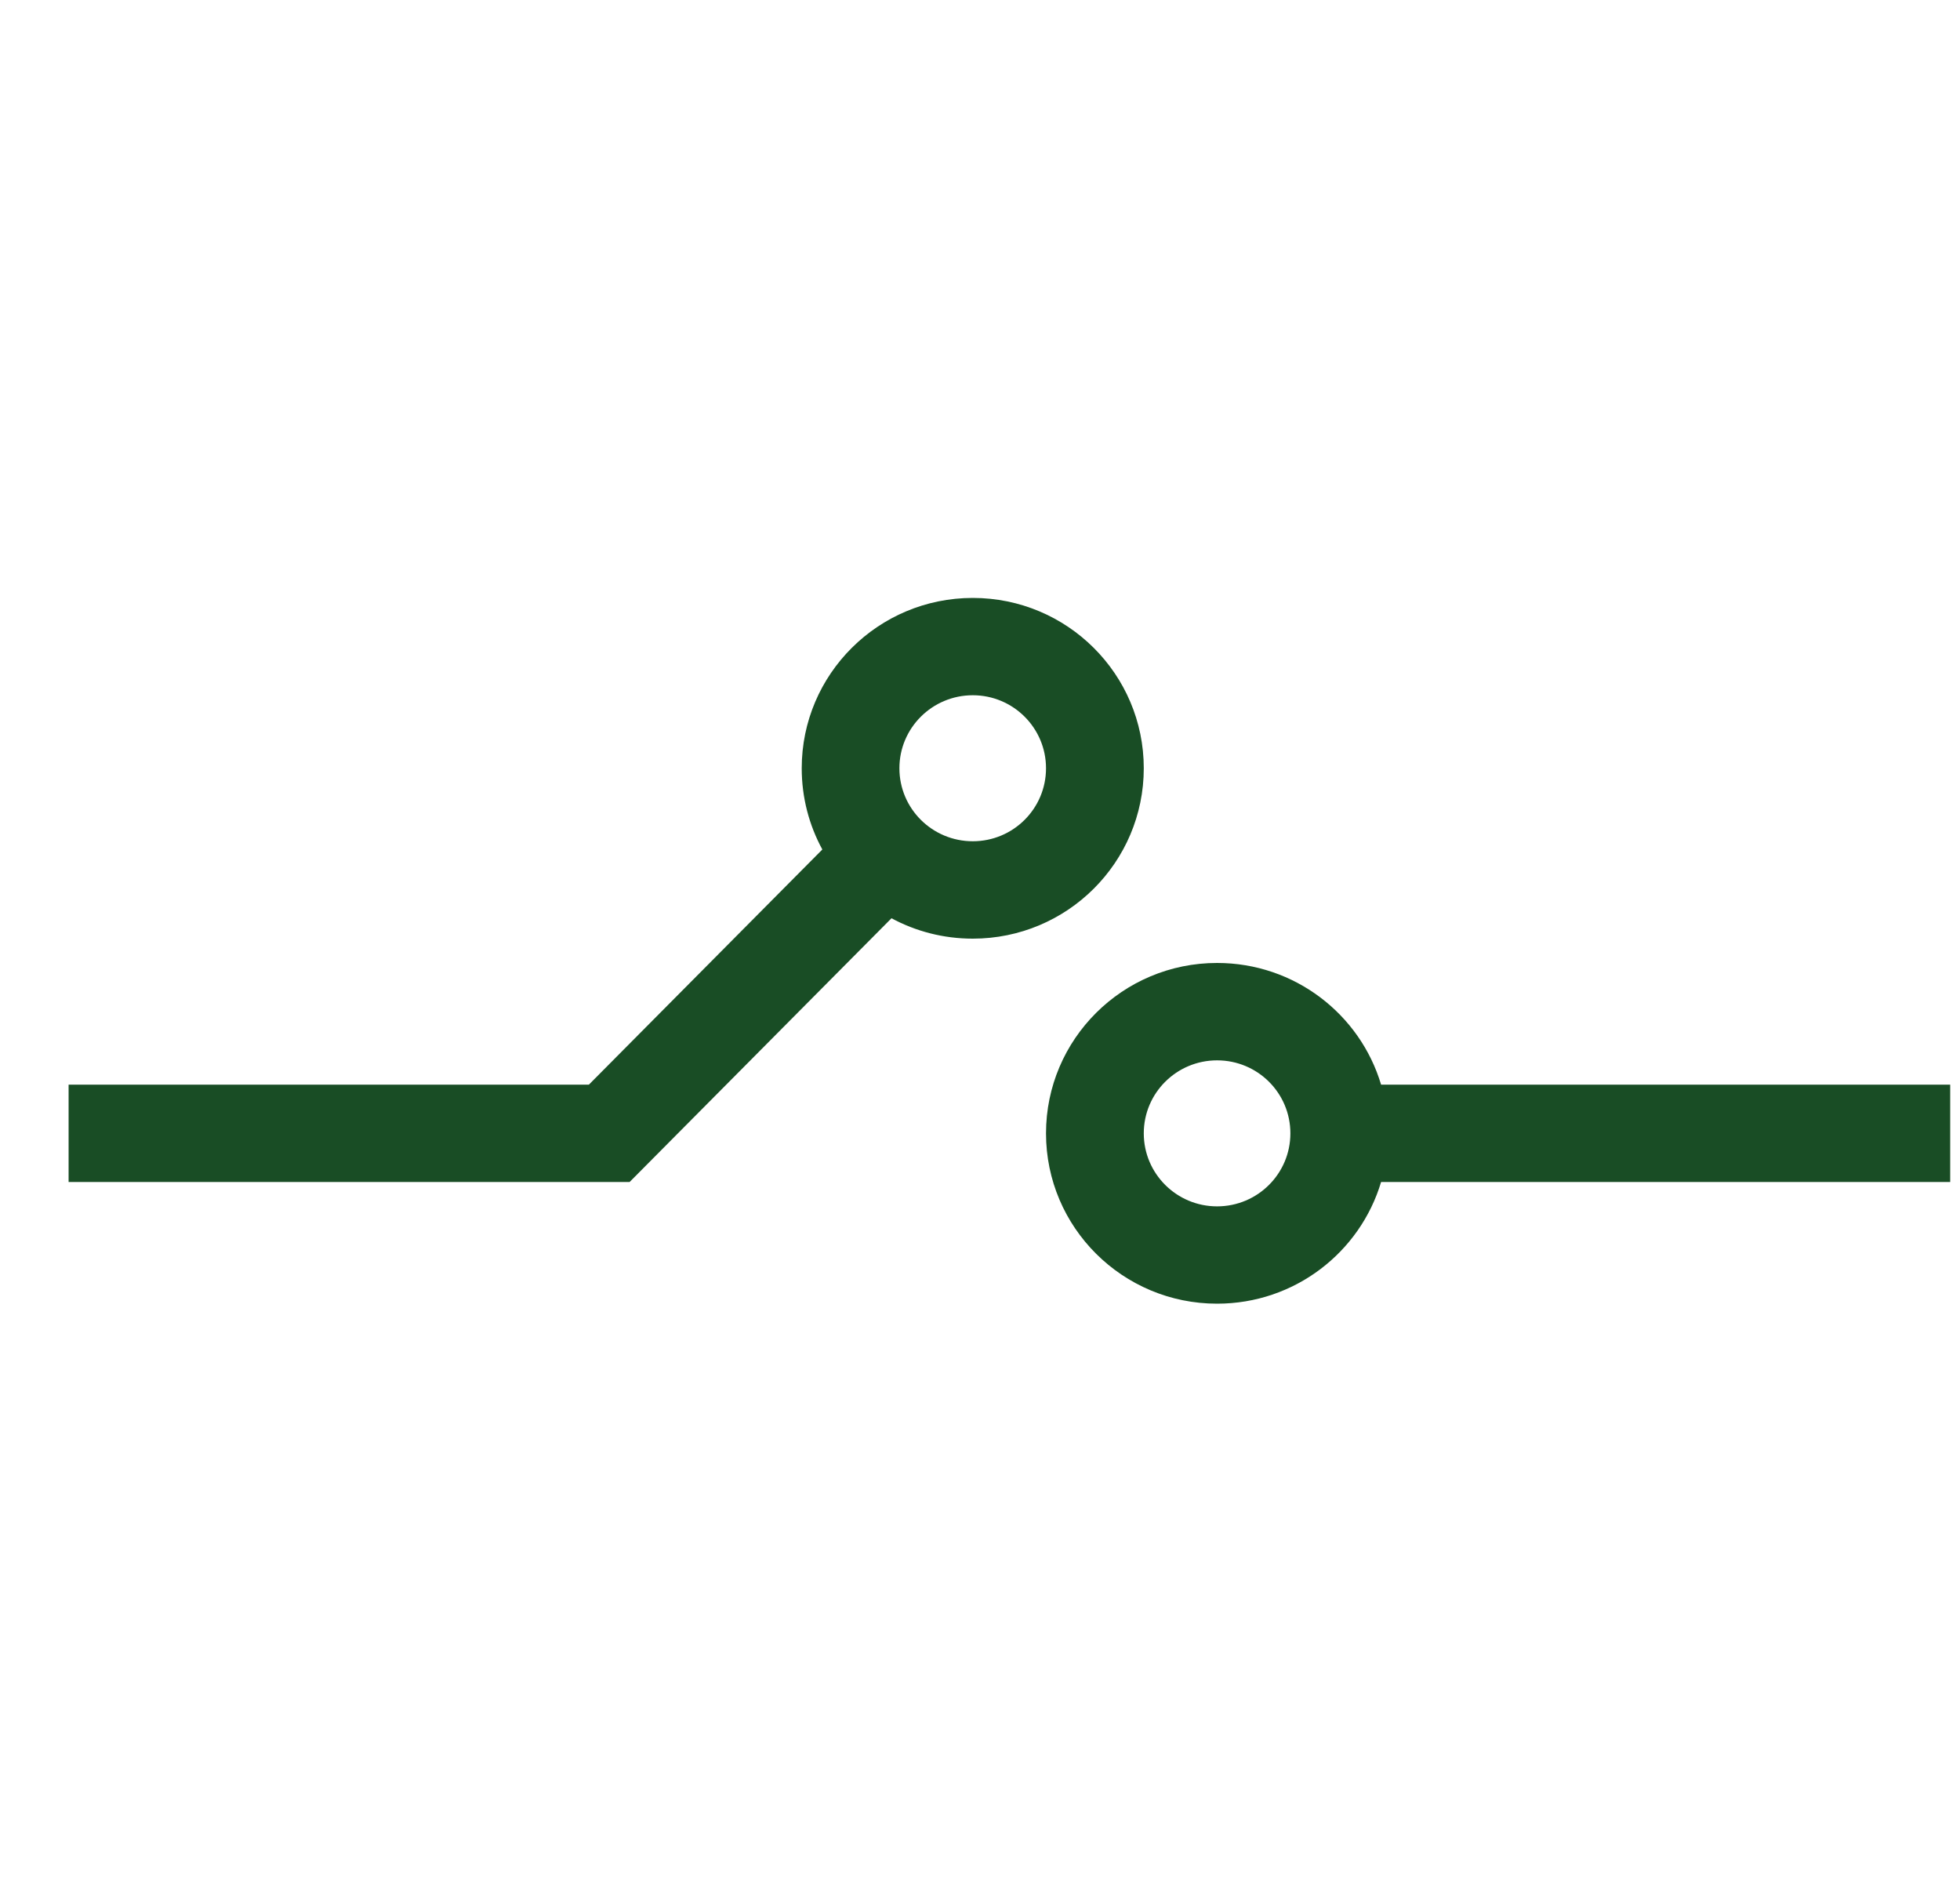
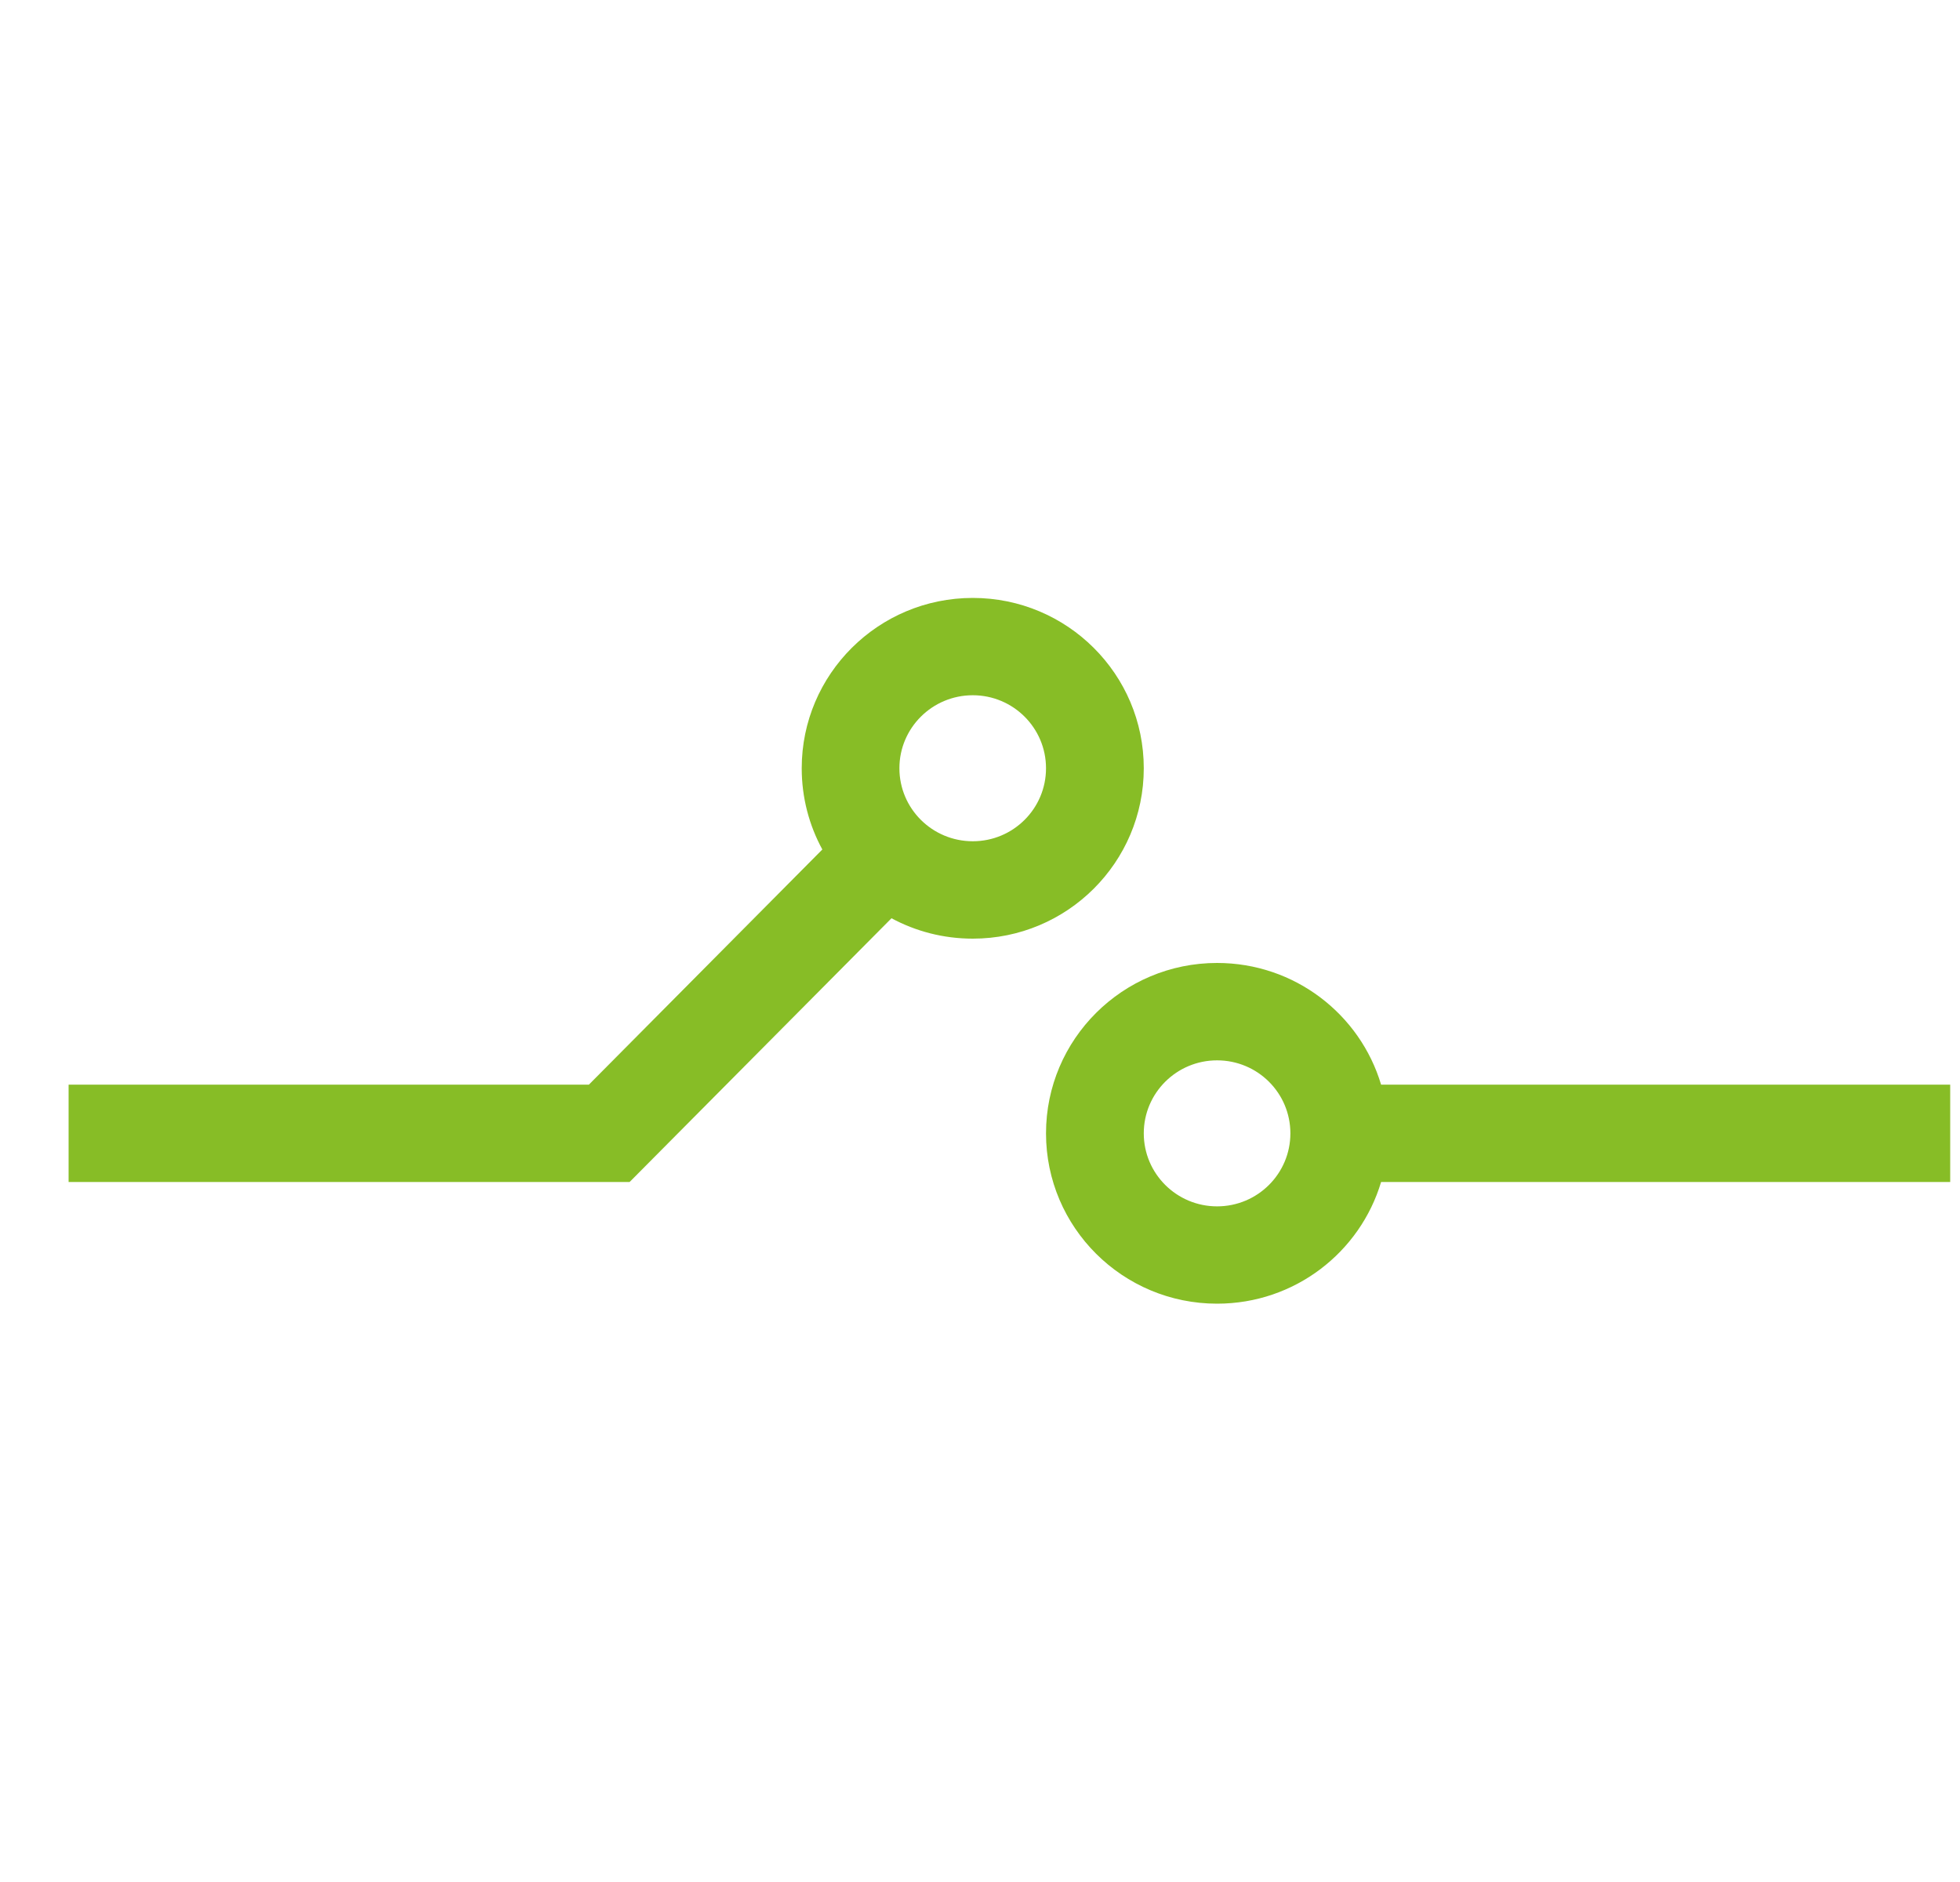
<svg xmlns="http://www.w3.org/2000/svg" width="25" height="24" viewBox="0 0 25 24" fill="none">
-   <path fill-rule="evenodd" clip-rule="evenodd" d="M10.226 9.797C10.226 8.598 11.203 7.625 12.408 7.625C13.613 7.625 14.589 8.598 14.589 9.797C14.589 10.997 13.613 11.97 12.408 11.97C12.032 11.97 11.68 11.876 11.371 11.71L8.031 15.073L0.875 15.073V13.832H7.511L10.489 10.833C10.321 10.525 10.226 10.172 10.226 9.797ZM12.408 10.728C11.891 10.728 11.472 10.312 11.472 9.797C11.472 9.283 11.891 8.866 12.408 8.866C12.924 8.866 13.342 9.283 13.342 9.797C13.342 10.312 12.924 10.728 12.408 10.728Z" fill="#194D25" />
-   <path fill-rule="evenodd" clip-rule="evenodd" d="M15.524 12.28C14.319 12.28 13.342 13.253 13.342 14.453C13.342 15.652 14.319 16.625 15.524 16.625C16.513 16.625 17.348 15.971 17.616 15.073H24.875V13.832H17.616C17.348 12.934 16.513 12.28 15.524 12.28ZM14.589 14.453C14.589 14.967 15.008 15.384 15.524 15.384C16.041 15.384 16.459 14.967 16.459 14.453C16.459 13.938 16.041 13.522 15.524 13.522C15.008 13.522 14.589 13.938 14.589 14.453Z" fill="#194D25" />
+   <path fill-rule="evenodd" clip-rule="evenodd" d="M10.226 9.797C10.226 8.598 11.203 7.625 12.408 7.625C13.613 7.625 14.589 8.598 14.589 9.797C14.589 10.997 13.613 11.97 12.408 11.97C12.032 11.97 11.68 11.876 11.371 11.71L8.031 15.073L0.875 15.073V13.832H7.511L10.489 10.833C10.321 10.525 10.226 10.172 10.226 9.797ZM12.408 10.728C11.891 10.728 11.472 10.312 11.472 9.797C11.472 9.283 11.891 8.866 12.408 8.866C12.924 8.866 13.342 9.283 13.342 9.797C13.342 10.312 12.924 10.728 12.408 10.728Z" fill="#87BD26" />
+   <path fill-rule="evenodd" clip-rule="evenodd" d="M15.524 12.28C14.319 12.28 13.342 13.253 13.342 14.453C13.342 15.652 14.319 16.625 15.524 16.625C16.513 16.625 17.348 15.971 17.616 15.073H24.875V13.832H17.616C17.348 12.934 16.513 12.28 15.524 12.28ZM14.589 14.453C14.589 14.967 15.008 15.384 15.524 15.384C16.041 15.384 16.459 14.967 16.459 14.453C16.459 13.938 16.041 13.522 15.524 13.522C15.008 13.522 14.589 13.938 14.589 14.453Z" fill="#87BD26" />
</svg>
